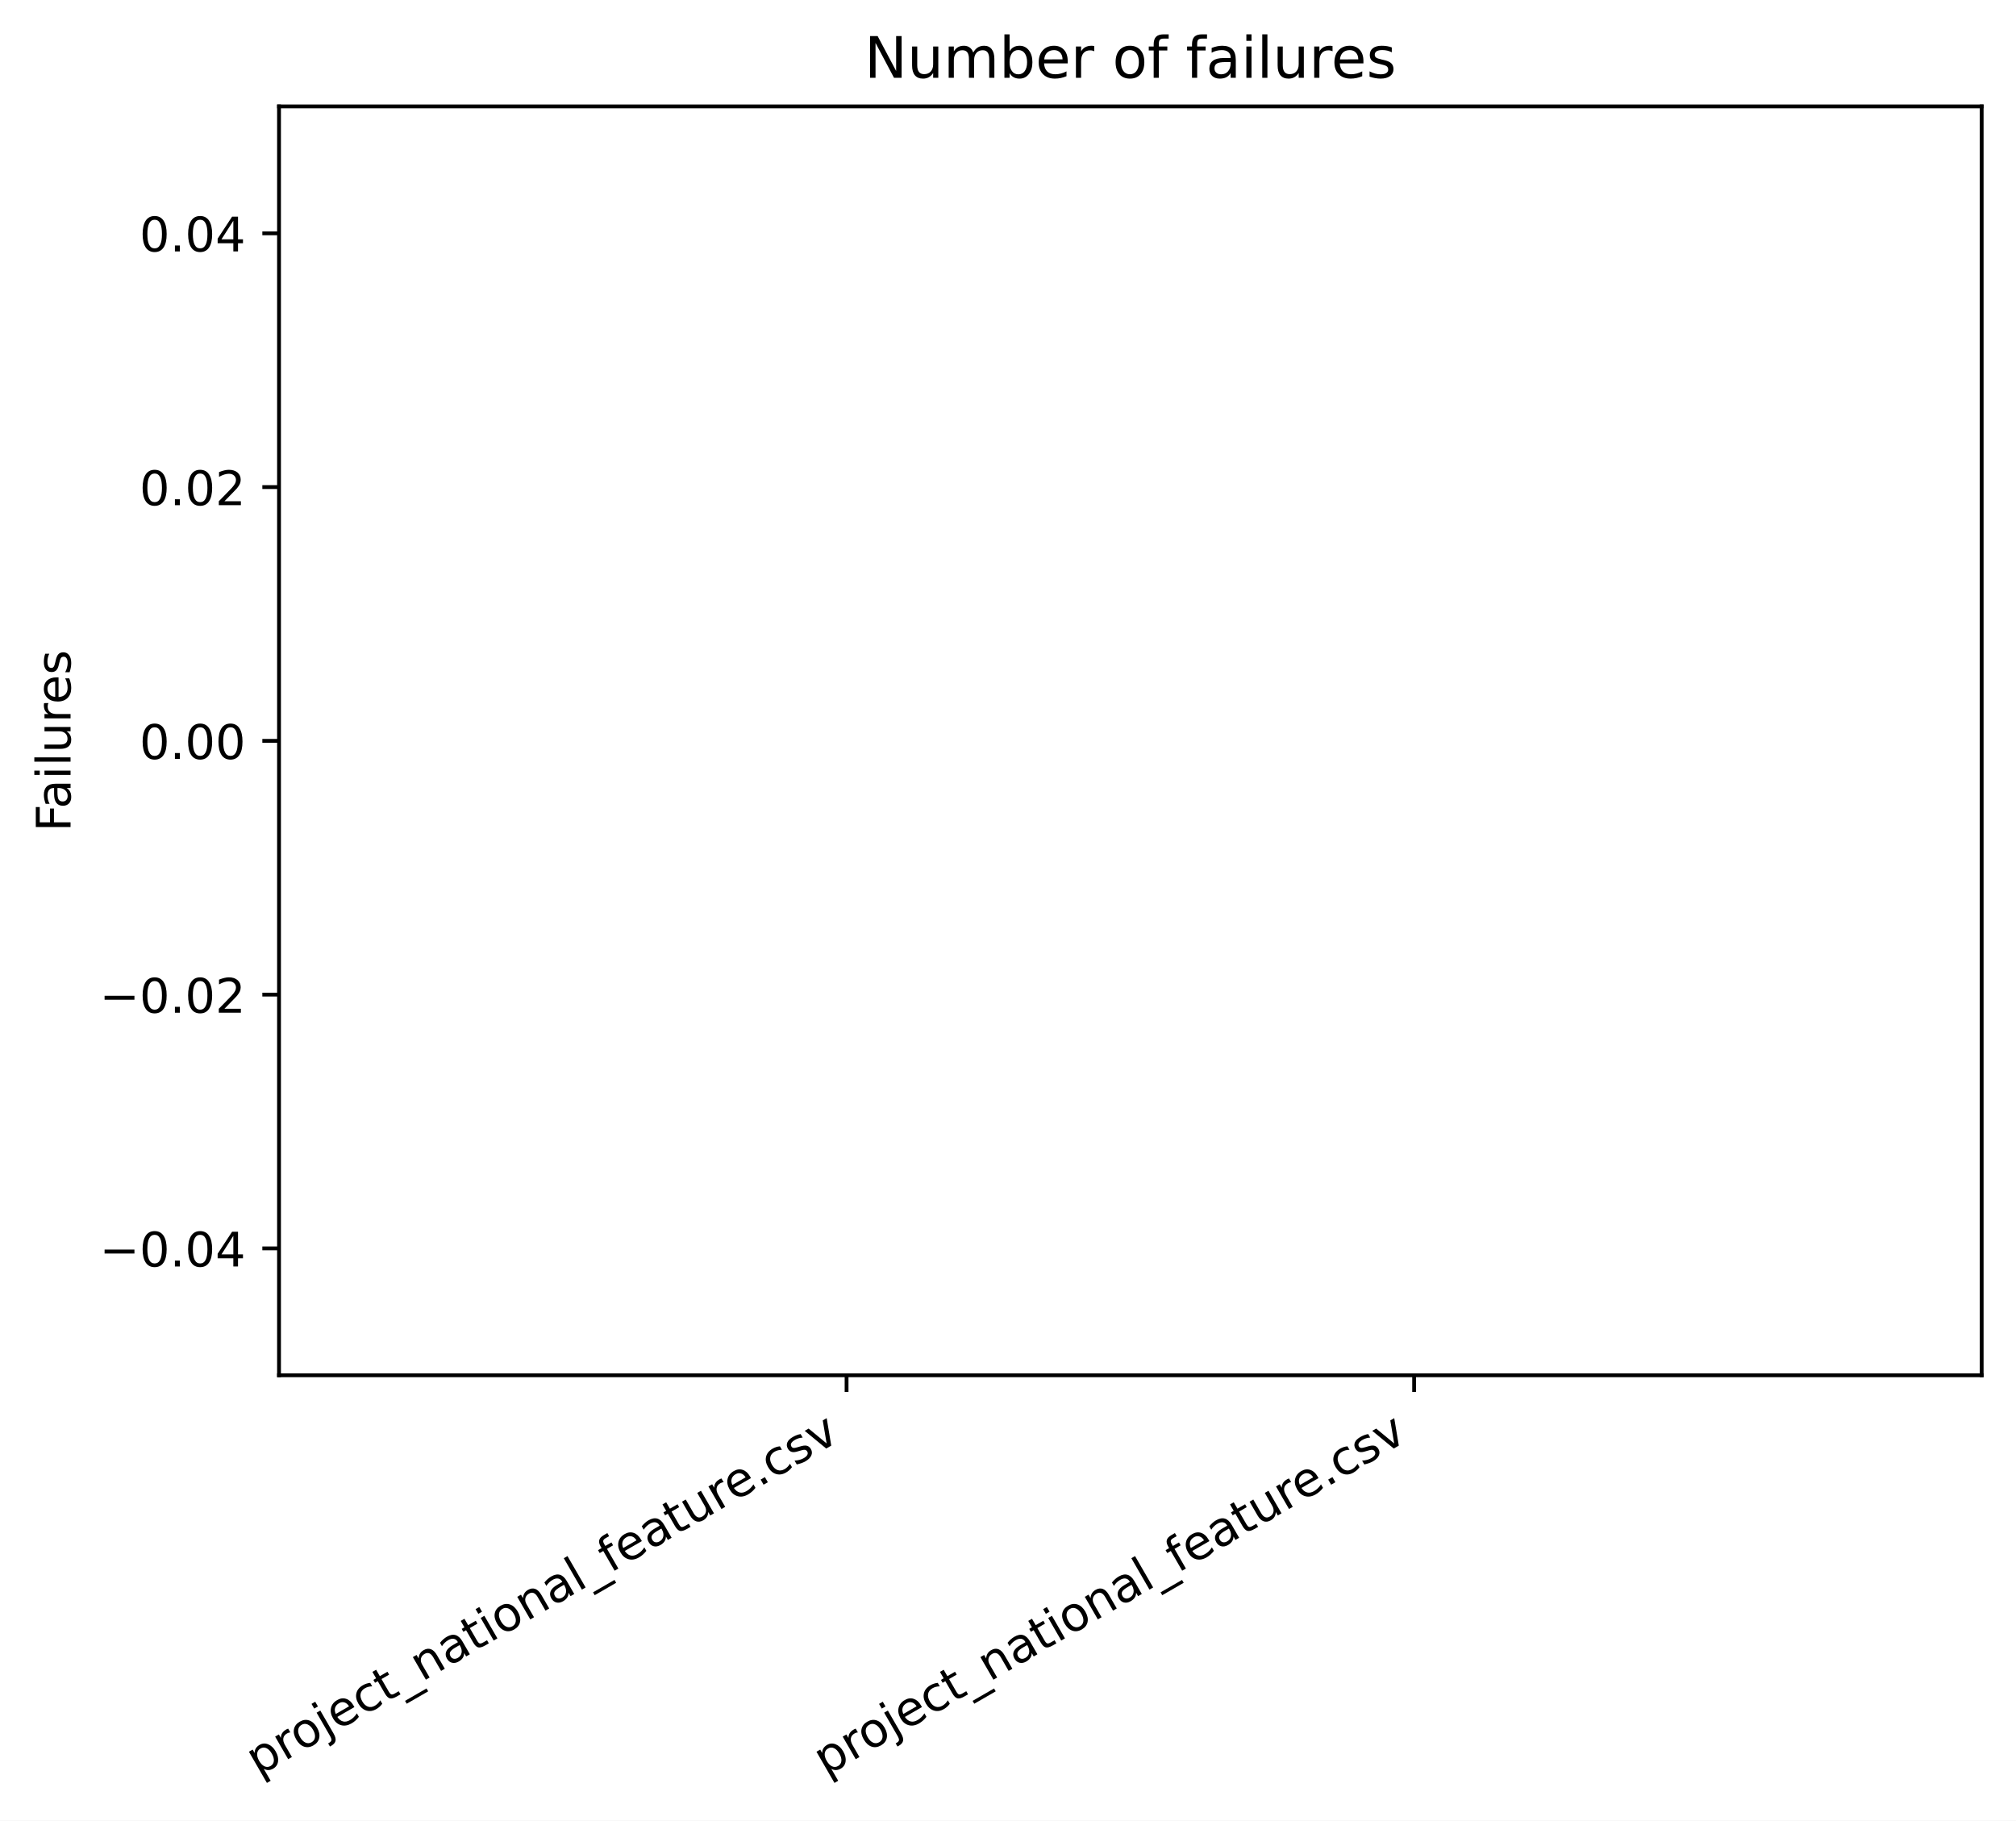
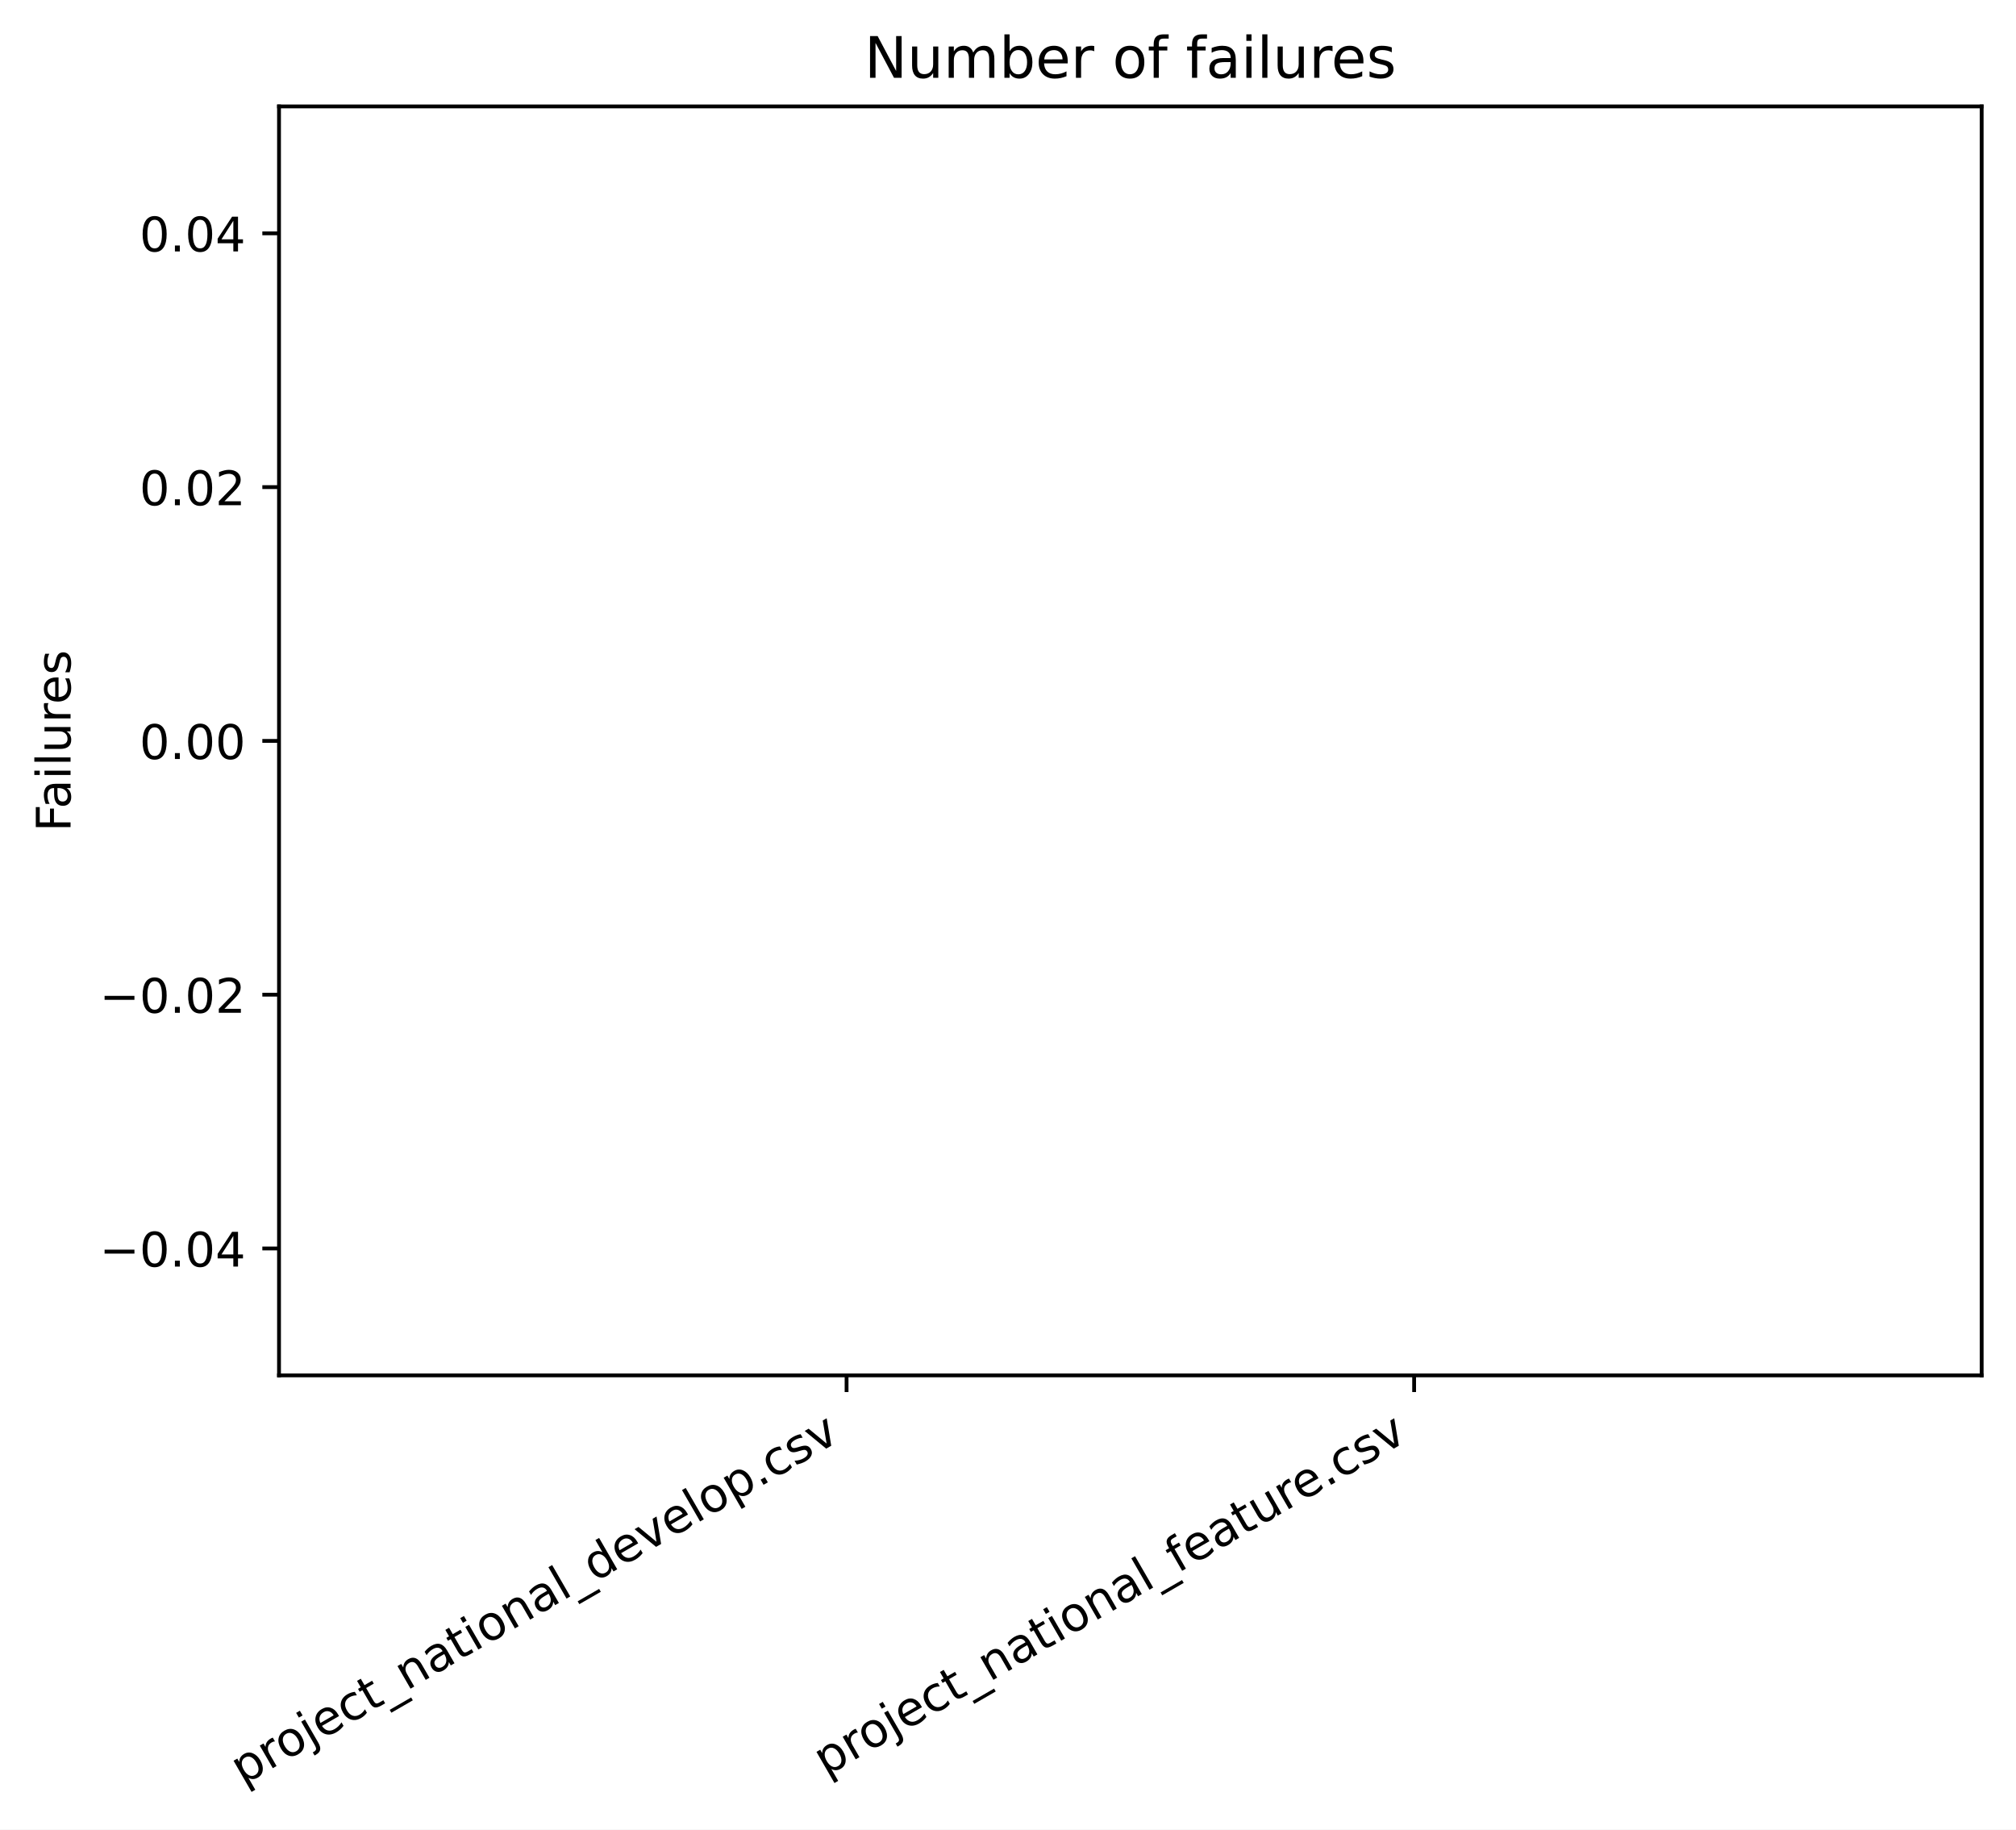
- <svg xmlns="http://www.w3.org/2000/svg" xmlns:xlink="http://www.w3.org/1999/xlink" height="381.819pt" version="1.1" viewBox="0 0 422.843 381.819" width="422.843pt">
+ <svg xmlns="http://www.w3.org/2000/svg" xmlns:xlink="http://www.w3.org/1999/xlink" height="383.679pt" version="1.1" viewBox="0 0 422.843 383.679" width="422.843pt">
  <defs>
    <style type="text/css">*{stroke-linecap:butt;stroke-linejoin:round;}</style>
  </defs>
  <g id="figure_1">
    <g id="patch_1">
-       <path d="M 0 381.819  L 422.843 381.819  L 422.843 -0  L 0 -0  z " style="fill:#ffffff;" />
+       <path d="M 0 383.679  L 422.843 383.679  L 422.843 -0  L 0 -0  z " style="fill:#ffffff;" />
    </g>
    <g id="axes_1">
      <g id="patch_2">
        <path d="M 58.523 288.43  L 415.643 288.43  L 415.643 22.318  L 58.523 22.318  z " style="fill:#ffffff;" />
      </g>
      <g id="patch_3">
-         <path clip-path="url(#pf293cfeb92)" d="M 129.947 155.374  L 225.179 155.374  L 225.179 155.374  L 129.947 155.374  z " style="fill:#1f77b4;" />
+         <path clip-path="url(#p3e98dece14)" d="M 129.947 155.374  L 225.179 155.374  L 225.179 155.374  L 129.947 155.374  z " style="fill:#1f77b4;" />
      </g>
      <g id="patch_4">
-         <path clip-path="url(#pf293cfeb92)" d="M 248.987 155.374  L 344.219 155.374  L 344.219 155.374  L 248.987 155.374  z " style="fill:#1f77b4;" />
+         <path clip-path="url(#p3e98dece14)" d="M 248.987 155.374  L 344.219 155.374  L 344.219 155.374  L 248.987 155.374  z " style="fill:#1f77b4;" />
      </g>
      <g id="matplotlib.axis_1">
        <g id="xtick_1">
          <g id="line2d_1">
            <defs>
-               <path d="M 0 0  L 0 3.5  " id="m86b36651fb" style="stroke:#000000;stroke-width:0.8;" />
+               <path d="M 0 0  L 0 3.5  " id="m0722e16ed1" style="stroke:#000000;stroke-width:0.8;" />
            </defs>
            <g>
-               <use style="stroke:#000000;stroke-width:0.8;" x="177.563" xlink:href="#m86b36651fb" y="288.43" />
+               <use style="stroke:#000000;stroke-width:0.8;" x="177.563" xlink:href="#m0722e16ed1" y="288.43" />
            </g>
          </g>
          <g id="text_1">
-             <g transform="translate(54.15993 372.577)rotate(-30)scale(0.1 -0.1)">
+             <g transform="translate(50.93805 374.4371)rotate(-30)scale(0.1 -0.1)">
              <defs>
                <path d="M 18.109 8.203  L 18.109 -20.797  L 9.078 -20.797  L 9.078 54.688  L 18.109 54.688  L 18.109 46.391  Q 20.953 51.266 25.266 53.625  Q 29.594 56 35.594 56  Q 45.562 56 51.781 48.094  Q 58.016 40.188 58.016 27.297  Q 58.016 14.406 51.781 6.484  Q 45.562 -1.422 35.594 -1.422  Q 29.594 -1.422 25.266 0.953  Q 20.953 3.328 18.109 8.203  z M 48.688 27.297  Q 48.688 37.203 44.609 42.844  Q 40.531 48.484 33.406 48.484  Q 26.266 48.484 22.188 42.844  Q 18.109 37.203 18.109 27.297  Q 18.109 17.391 22.188 11.75  Q 26.266 6.109 33.406 6.109  Q 40.531 6.109 44.609 11.75  Q 48.688 17.391 48.688 27.297  z " id="DejaVuSans-112" />
                <path d="M 41.109 46.297  Q 39.594 47.172 37.812 47.578  Q 36.031 48 33.891 48  Q 26.266 48 22.188 43.047  Q 18.109 38.094 18.109 28.812  L 18.109 0  L 9.078 0  L 9.078 54.688  L 18.109 54.688  L 18.109 46.188  Q 20.953 51.172 25.484 53.578  Q 30.031 56 36.531 56  Q 37.453 56 38.578 55.875  Q 39.703 55.766 41.062 55.516  z " id="DejaVuSans-114" />
                <path d="M 30.609 48.391  Q 23.391 48.391 19.188 42.75  Q 14.984 37.109 14.984 27.297  Q 14.984 17.484 19.156 11.844  Q 23.344 6.203 30.609 6.203  Q 37.797 6.203 41.984 11.859  Q 46.188 17.531 46.188 27.297  Q 46.188 37.016 41.984 42.703  Q 37.797 48.391 30.609 48.391  z M 30.609 56  Q 42.328 56 49.016 48.375  Q 55.719 40.766 55.719 27.297  Q 55.719 13.875 49.016 6.219  Q 42.328 -1.422 30.609 -1.422  Q 18.844 -1.422 12.172 6.219  Q 5.516 13.875 5.516 27.297  Q 5.516 40.766 12.172 48.375  Q 18.844 56 30.609 56  z " id="DejaVuSans-111" />
                <path d="M 9.422 54.688  L 18.406 54.688  L 18.406 -0.984  Q 18.406 -11.422 14.422 -16.109  Q 10.453 -20.797 1.609 -20.797  L -1.812 -20.797  L -1.812 -13.188  L 0.594 -13.188  Q 5.719 -13.188 7.562 -10.812  Q 9.422 -8.453 9.422 -0.984  z M 9.422 75.984  L 18.406 75.984  L 18.406 64.594  L 9.422 64.594  z " id="DejaVuSans-106" />
                <path d="M 56.203 29.594  L 56.203 25.203  L 14.891 25.203  Q 15.484 15.922 20.484 11.062  Q 25.484 6.203 34.422 6.203  Q 39.594 6.203 44.453 7.469  Q 49.312 8.734 54.109 11.281  L 54.109 2.781  Q 49.266 0.734 44.188 -0.344  Q 39.109 -1.422 33.891 -1.422  Q 20.797 -1.422 13.156 6.188  Q 5.516 13.812 5.516 26.812  Q 5.516 40.234 12.766 48.109  Q 20.016 56 32.328 56  Q 43.359 56 49.781 48.891  Q 56.203 41.797 56.203 29.594  z M 47.219 32.234  Q 47.125 39.594 43.094 43.984  Q 39.062 48.391 32.422 48.391  Q 24.906 48.391 20.391 44.141  Q 15.875 39.891 15.188 32.172  z " id="DejaVuSans-101" />
                <path d="M 48.781 52.594  L 48.781 44.188  Q 44.969 46.297 41.141 47.344  Q 37.312 48.391 33.406 48.391  Q 24.656 48.391 19.812 42.844  Q 14.984 37.312 14.984 27.297  Q 14.984 17.281 19.812 11.734  Q 24.656 6.203 33.406 6.203  Q 37.312 6.203 41.141 7.25  Q 44.969 8.297 48.781 10.406  L 48.781 2.094  Q 45.016 0.344 40.984 -0.531  Q 36.969 -1.422 32.422 -1.422  Q 20.062 -1.422 12.781 6.344  Q 5.516 14.109 5.516 27.297  Q 5.516 40.672 12.859 48.328  Q 20.219 56 33.016 56  Q 37.156 56 41.109 55.141  Q 45.062 54.297 48.781 52.594  z " id="DejaVuSans-99" />
                <path d="M 18.312 70.219  L 18.312 54.688  L 36.812 54.688  L 36.812 47.703  L 18.312 47.703  L 18.312 18.016  Q 18.312 11.328 20.141 9.422  Q 21.969 7.516 27.594 7.516  L 36.812 7.516  L 36.812 0  L 27.594 0  Q 17.188 0 13.234 3.875  Q 9.281 7.766 9.281 18.016  L 9.281 47.703  L 2.688 47.703  L 2.688 54.688  L 9.281 54.688  L 9.281 70.219  z " id="DejaVuSans-116" />
                <path d="M 50.984 -16.609  L 50.984 -23.578  L -0.984 -23.578  L -0.984 -16.609  z " id="DejaVuSans-95" />
                <path d="M 54.891 33.016  L 54.891 0  L 45.906 0  L 45.906 32.719  Q 45.906 40.484 42.875 44.328  Q 39.844 48.188 33.797 48.188  Q 26.516 48.188 22.312 43.547  Q 18.109 38.922 18.109 30.906  L 18.109 0  L 9.078 0  L 9.078 54.688  L 18.109 54.688  L 18.109 46.188  Q 21.344 51.125 25.703 53.562  Q 30.078 56 35.797 56  Q 45.219 56 50.047 50.172  Q 54.891 44.344 54.891 33.016  z " id="DejaVuSans-110" />
                <path d="M 34.281 27.484  Q 23.391 27.484 19.188 25  Q 14.984 22.516 14.984 16.5  Q 14.984 11.719 18.141 8.906  Q 21.297 6.109 26.703 6.109  Q 34.188 6.109 38.703 11.406  Q 43.219 16.703 43.219 25.484  L 43.219 27.484  z M 52.203 31.203  L 52.203 0  L 43.219 0  L 43.219 8.297  Q 40.141 3.328 35.547 0.953  Q 30.953 -1.422 24.312 -1.422  Q 15.922 -1.422 10.953 3.297  Q 6 8.016 6 15.922  Q 6 25.141 12.172 29.828  Q 18.359 34.516 30.609 34.516  L 43.219 34.516  L 43.219 35.406  Q 43.219 41.609 39.141 45  Q 35.062 48.391 27.688 48.391  Q 23 48.391 18.547 47.266  Q 14.109 46.141 10.016 43.891  L 10.016 52.203  Q 14.938 54.109 19.578 55.047  Q 24.219 56 28.609 56  Q 40.484 56 46.344 49.844  Q 52.203 43.703 52.203 31.203  z " id="DejaVuSans-97" />
                <path d="M 9.422 54.688  L 18.406 54.688  L 18.406 0  L 9.422 0  z M 9.422 75.984  L 18.406 75.984  L 18.406 64.594  L 9.422 64.594  z " id="DejaVuSans-105" />
                <path d="M 9.422 75.984  L 18.406 75.984  L 18.406 0  L 9.422 0  z " id="DejaVuSans-108" />
+                 <path d="M 45.406 46.391  L 45.406 75.984  L 54.391 75.984  L 54.391 0  L 45.406 0  L 45.406 8.203  Q 42.578 3.328 38.25 0.953  Q 33.938 -1.422 27.875 -1.422  Q 17.969 -1.422 11.734 6.484  Q 5.516 14.406 5.516 27.297  Q 5.516 40.188 11.734 48.094  Q 17.969 56 27.875 56  Q 33.938 56 38.25 53.625  Q 42.578 51.266 45.406 46.391  z M 14.797 27.297  Q 14.797 17.391 18.875 11.75  Q 22.953 6.109 30.078 6.109  Q 37.203 6.109 41.297 11.75  Q 45.406 17.391 45.406 27.297  Q 45.406 37.203 41.297 42.844  Q 37.203 48.484 30.078 48.484  Q 22.953 48.484 18.875 42.844  Q 14.797 37.203 14.797 27.297  z " id="DejaVuSans-100" />
+                 <path d="M 2.984 54.688  L 12.5 54.688  L 29.594 8.797  L 46.688 54.688  L 56.203 54.688  L 35.688 0  L 23.484 0  z " id="DejaVuSans-118" />
+                 <path d="M 10.688 12.406  L 21 12.406  L 21 0  L 10.688 0  z " id="DejaVuSans-46" />
+                 <path d="M 44.281 53.078  L 44.281 44.578  Q 40.484 46.531 36.375 47.5  Q 32.281 48.484 27.875 48.484  Q 21.188 48.484 17.844 46.438  Q 14.5 44.391 14.5 40.281  Q 14.5 37.156 16.891 35.375  Q 19.281 33.594 26.516 31.984  L 29.594 31.297  Q 39.156 29.25 43.188 25.516  Q 47.219 21.781 47.219 15.094  Q 47.219 7.469 41.188 3.016  Q 35.156 -1.422 24.609 -1.422  Q 20.219 -1.422 15.453 -0.562  Q 10.688 0.297 5.422 2  L 5.422 11.281  Q 10.406 8.688 15.234 7.391  Q 20.062 6.109 24.812 6.109  Q 31.156 6.109 34.562 8.281  Q 37.984 10.453 37.984 14.406  Q 37.984 18.062 35.516 20.016  Q 33.062 21.969 24.703 23.781  L 21.578 24.516  Q 13.234 26.266 9.516 29.906  Q 5.812 33.547 5.812 39.891  Q 5.812 47.609 11.281 51.797  Q 16.75 56 26.812 56  Q 31.781 56 36.172 55.266  Q 40.578 54.547 44.281 53.078  z " id="DejaVuSans-115" />
+               </defs>
+               <use xlink:href="#DejaVuSans-112" />
+               <use x="63.477" xlink:href="#DejaVuSans-114" />
+               <use x="102.34" xlink:href="#DejaVuSans-111" />
+               <use x="163.521" xlink:href="#DejaVuSans-106" />
+               <use x="191.305" xlink:href="#DejaVuSans-101" />
+               <use x="252.828" xlink:href="#DejaVuSans-99" />
+               <use x="307.809" xlink:href="#DejaVuSans-116" />
+               <use x="347.018" xlink:href="#DejaVuSans-95" />
+               <use x="397.018" xlink:href="#DejaVuSans-110" />
+               <use x="460.396" xlink:href="#DejaVuSans-97" />
+               <use x="521.676" xlink:href="#DejaVuSans-116" />
+               <use x="560.885" xlink:href="#DejaVuSans-105" />
+               <use x="588.668" xlink:href="#DejaVuSans-111" />
+               <use x="649.85" xlink:href="#DejaVuSans-110" />
+               <use x="713.229" xlink:href="#DejaVuSans-97" />
+               <use x="774.508" xlink:href="#DejaVuSans-108" />
+               <use x="802.291" xlink:href="#DejaVuSans-95" />
+               <use x="852.291" xlink:href="#DejaVuSans-100" />
+               <use x="915.768" xlink:href="#DejaVuSans-101" />
+               <use x="977.291" xlink:href="#DejaVuSans-118" />
+               <use x="1036.471" xlink:href="#DejaVuSans-101" />
+               <use x="1097.994" xlink:href="#DejaVuSans-108" />
+               <use x="1125.777" xlink:href="#DejaVuSans-111" />
+               <use x="1186.959" xlink:href="#DejaVuSans-112" />
+               <use x="1250.436" xlink:href="#DejaVuSans-46" />
+               <use x="1282.223" xlink:href="#DejaVuSans-99" />
+               <use x="1337.203" xlink:href="#DejaVuSans-115" />
+               <use x="1389.303" xlink:href="#DejaVuSans-118" />
+             </g>
+           </g>
+         </g>
+         <g id="xtick_2">
+           <g id="line2d_2">
+             <g>
+               <use style="stroke:#000000;stroke-width:0.8;" x="296.603" xlink:href="#m0722e16ed1" y="288.43" />
+             </g>
+           </g>
+           <g id="text_2">
+             <g transform="translate(173.1999 372.577)rotate(-30)scale(0.1 -0.1)">
+               <defs>
                <path d="M 37.109 75.984  L 37.109 68.5  L 28.516 68.5  Q 23.688 68.5 21.797 66.547  Q 19.922 64.594 19.922 59.516  L 19.922 54.688  L 34.719 54.688  L 34.719 47.703  L 19.922 47.703  L 19.922 0  L 10.891 0  L 10.891 47.703  L 2.297 47.703  L 2.297 54.688  L 10.891 54.688  L 10.891 58.5  Q 10.891 67.625 15.141 71.797  Q 19.391 75.984 28.609 75.984  z " id="DejaVuSans-102" />
                <path d="M 8.5 21.578  L 8.5 54.688  L 17.484 54.688  L 17.484 21.922  Q 17.484 14.156 20.5 10.266  Q 23.531 6.391 29.594 6.391  Q 36.859 6.391 41.078 11.031  Q 45.312 15.672 45.312 23.688  L 45.312 54.688  L 54.297 54.688  L 54.297 0  L 45.312 0  L 45.312 8.406  Q 42.047 3.422 37.719 1  Q 33.406 -1.422 27.688 -1.422  Q 18.266 -1.422 13.375 4.438  Q 8.5 10.297 8.5 21.578  z M 31.109 56  z " id="DejaVuSans-117" />
-                 <path d="M 10.688 12.406  L 21 12.406  L 21 0  L 10.688 0  z " id="DejaVuSans-46" />
-                 <path d="M 44.281 53.078  L 44.281 44.578  Q 40.484 46.531 36.375 47.5  Q 32.281 48.484 27.875 48.484  Q 21.188 48.484 17.844 46.438  Q 14.5 44.391 14.5 40.281  Q 14.5 37.156 16.891 35.375  Q 19.281 33.594 26.516 31.984  L 29.594 31.297  Q 39.156 29.25 43.188 25.516  Q 47.219 21.781 47.219 15.094  Q 47.219 7.469 41.188 3.016  Q 35.156 -1.422 24.609 -1.422  Q 20.219 -1.422 15.453 -0.562  Q 10.688 0.297 5.422 2  L 5.422 11.281  Q 10.406 8.688 15.234 7.391  Q 20.062 6.109 24.812 6.109  Q 31.156 6.109 34.562 8.281  Q 37.984 10.453 37.984 14.406  Q 37.984 18.062 35.516 20.016  Q 33.062 21.969 24.703 23.781  L 21.578 24.516  Q 13.234 26.266 9.516 29.906  Q 5.812 33.547 5.812 39.891  Q 5.812 47.609 11.281 51.797  Q 16.75 56 26.812 56  Q 31.781 56 36.172 55.266  Q 40.578 54.547 44.281 53.078  z " id="DejaVuSans-115" />
-                 <path d="M 2.984 54.688  L 12.5 54.688  L 29.594 8.797  L 46.688 54.688  L 56.203 54.688  L 35.688 0  L 23.484 0  z " id="DejaVuSans-118" />
              </defs>
              <use xlink:href="#DejaVuSans-112" />
              <use x="63.477" xlink:href="#DejaVuSans-114" />
              <use x="102.34" xlink:href="#DejaVuSans-111" />
              <use x="163.521" xlink:href="#DejaVuSans-106" />
              <use x="191.305" xlink:href="#DejaVuSans-101" />
              <use x="252.828" xlink:href="#DejaVuSans-99" />
              <use x="307.809" xlink:href="#DejaVuSans-116" />
              <use x="347.018" xlink:href="#DejaVuSans-95" />
              <use x="397.018" xlink:href="#DejaVuSans-110" />
              <use x="460.396" xlink:href="#DejaVuSans-97" />
              <use x="521.676" xlink:href="#DejaVuSans-116" />
              <use x="560.885" xlink:href="#DejaVuSans-105" />
              <use x="588.668" xlink:href="#DejaVuSans-111" />
              <use x="649.85" xlink:href="#DejaVuSans-110" />
              <use x="713.229" xlink:href="#DejaVuSans-97" />
              <use x="774.508" xlink:href="#DejaVuSans-108" />
              <use x="802.291" xlink:href="#DejaVuSans-95" />
              <use x="852.291" xlink:href="#DejaVuSans-102" />
              <use x="887.496" xlink:href="#DejaVuSans-101" />
              <use x="949.02" xlink:href="#DejaVuSans-97" />
              <use x="1010.299" xlink:href="#DejaVuSans-116" />
              <use x="1049.508" xlink:href="#DejaVuSans-117" />
              <use x="1112.887" xlink:href="#DejaVuSans-114" />
              <use x="1151.75" xlink:href="#DejaVuSans-101" />
              <use x="1213.273" xlink:href="#DejaVuSans-46" />
              <use x="1245.061" xlink:href="#DejaVuSans-99" />
              <use x="1300.041" xlink:href="#DejaVuSans-115" />
              <use x="1352.141" xlink:href="#DejaVuSans-118" />
            </g>
          </g>
        </g>
-         <g id="xtick_2">
-           <g id="line2d_2">
-             <g>
-               <use style="stroke:#000000;stroke-width:0.8;" x="296.603" xlink:href="#m86b36651fb" y="288.43" />
-             </g>
-           </g>
-           <g id="text_2">
-             <g transform="translate(173.1999 372.577)rotate(-30)scale(0.1 -0.1)">
-               <use xlink:href="#DejaVuSans-112" />
-               <use x="63.477" xlink:href="#DejaVuSans-114" />
-               <use x="102.34" xlink:href="#DejaVuSans-111" />
-               <use x="163.521" xlink:href="#DejaVuSans-106" />
-               <use x="191.305" xlink:href="#DejaVuSans-101" />
-               <use x="252.828" xlink:href="#DejaVuSans-99" />
-               <use x="307.809" xlink:href="#DejaVuSans-116" />
-               <use x="347.018" xlink:href="#DejaVuSans-95" />
-               <use x="397.018" xlink:href="#DejaVuSans-110" />
-               <use x="460.396" xlink:href="#DejaVuSans-97" />
-               <use x="521.676" xlink:href="#DejaVuSans-116" />
-               <use x="560.885" xlink:href="#DejaVuSans-105" />
-               <use x="588.668" xlink:href="#DejaVuSans-111" />
-               <use x="649.85" xlink:href="#DejaVuSans-110" />
-               <use x="713.229" xlink:href="#DejaVuSans-97" />
-               <use x="774.508" xlink:href="#DejaVuSans-108" />
-               <use x="802.291" xlink:href="#DejaVuSans-95" />
-               <use x="852.291" xlink:href="#DejaVuSans-102" />
-               <use x="887.496" xlink:href="#DejaVuSans-101" />
-               <use x="949.02" xlink:href="#DejaVuSans-97" />
-               <use x="1010.299" xlink:href="#DejaVuSans-116" />
-               <use x="1049.508" xlink:href="#DejaVuSans-117" />
-               <use x="1112.887" xlink:href="#DejaVuSans-114" />
-               <use x="1151.75" xlink:href="#DejaVuSans-101" />
-               <use x="1213.273" xlink:href="#DejaVuSans-46" />
-               <use x="1245.061" xlink:href="#DejaVuSans-99" />
-               <use x="1300.041" xlink:href="#DejaVuSans-115" />
-               <use x="1352.141" xlink:href="#DejaVuSans-118" />
-             </g>
-           </g>
-         </g>
      </g>
      <g id="matplotlib.axis_2">
        <g id="ytick_1">
          <g id="line2d_3">
            <defs>
-               <path d="M 0 0  L -3.5 0  " id="m027845717d" style="stroke:#000000;stroke-width:0.8;" />
+               <path d="M 0 0  L -3.5 0  " id="m5f40028282" style="stroke:#000000;stroke-width:0.8;" />
            </defs>
            <g>
-               <use style="stroke:#000000;stroke-width:0.8;" x="58.523" xlink:href="#m027845717d" y="261.819" />
+               <use style="stroke:#000000;stroke-width:0.8;" x="58.523" xlink:href="#m5f40028282" y="261.819" />
            </g>
          </g>
          <g id="text_3">
            <g transform="translate(20.87813 265.6181)scale(0.1 -0.1)">
              <defs>
                <path d="M 10.594 35.5  L 73.188 35.5  L 73.188 27.203  L 10.594 27.203  z " id="DejaVuSans-8722" />
                <path d="M 31.781 66.406  Q 24.172 66.406 20.328 58.906  Q 16.5 51.422 16.5 36.375  Q 16.5 21.391 20.328 13.891  Q 24.172 6.391 31.781 6.391  Q 39.453 6.391 43.281 13.891  Q 47.125 21.391 47.125 36.375  Q 47.125 51.422 43.281 58.906  Q 39.453 66.406 31.781 66.406  z M 31.781 74.219  Q 44.047 74.219 50.516 64.516  Q 56.984 54.828 56.984 36.375  Q 56.984 17.969 50.516 8.266  Q 44.047 -1.422 31.781 -1.422  Q 19.531 -1.422 13.062 8.266  Q 6.594 17.969 6.594 36.375  Q 6.594 54.828 13.062 64.516  Q 19.531 74.219 31.781 74.219  z " id="DejaVuSans-48" />
                <path d="M 37.797 64.312  L 12.891 25.391  L 37.797 25.391  z M 35.203 72.906  L 47.609 72.906  L 47.609 25.391  L 58.016 25.391  L 58.016 17.188  L 47.609 17.188  L 47.609 0  L 37.797 0  L 37.797 17.188  L 4.891 17.188  L 4.891 26.703  z " id="DejaVuSans-52" />
              </defs>
              <use xlink:href="#DejaVuSans-8722" />
              <use x="83.789" xlink:href="#DejaVuSans-48" />
              <use x="147.412" xlink:href="#DejaVuSans-46" />
              <use x="179.199" xlink:href="#DejaVuSans-48" />
              <use x="242.822" xlink:href="#DejaVuSans-52" />
            </g>
          </g>
        </g>
        <g id="ytick_2">
          <g id="line2d_4">
            <g>
-               <use style="stroke:#000000;stroke-width:0.8;" x="58.523" xlink:href="#m027845717d" y="208.597" />
+               <use style="stroke:#000000;stroke-width:0.8;" x="58.523" xlink:href="#m5f40028282" y="208.597" />
            </g>
          </g>
          <g id="text_4">
            <g transform="translate(20.87813 212.3957)scale(0.1 -0.1)">
              <defs>
                <path d="M 19.188 8.297  L 53.609 8.297  L 53.609 0  L 7.328 0  L 7.328 8.297  Q 12.938 14.109 22.625 23.891  Q 32.328 33.688 34.812 36.531  Q 39.547 41.844 41.422 45.531  Q 43.312 49.219 43.312 52.781  Q 43.312 58.594 39.234 62.25  Q 35.156 65.922 28.609 65.922  Q 23.969 65.922 18.812 64.312  Q 13.672 62.703 7.812 59.422  L 7.812 69.391  Q 13.766 71.781 18.938 73  Q 24.125 74.219 28.422 74.219  Q 39.75 74.219 46.484 68.547  Q 53.219 62.891 53.219 53.422  Q 53.219 48.922 51.531 44.891  Q 49.859 40.875 45.406 35.406  Q 44.188 33.984 37.641 27.219  Q 31.109 20.453 19.188 8.297  z " id="DejaVuSans-50" />
              </defs>
              <use xlink:href="#DejaVuSans-8722" />
              <use x="83.789" xlink:href="#DejaVuSans-48" />
              <use x="147.412" xlink:href="#DejaVuSans-46" />
              <use x="179.199" xlink:href="#DejaVuSans-48" />
              <use x="242.822" xlink:href="#DejaVuSans-50" />
            </g>
          </g>
        </g>
        <g id="ytick_3">
          <g id="line2d_5">
            <g>
-               <use style="stroke:#000000;stroke-width:0.8;" x="58.523" xlink:href="#m027845717d" y="155.374" />
+               <use style="stroke:#000000;stroke-width:0.8;" x="58.523" xlink:href="#m5f40028282" y="155.374" />
            </g>
          </g>
          <g id="text_5">
            <g transform="translate(29.25781 159.1733)scale(0.1 -0.1)">
              <use xlink:href="#DejaVuSans-48" />
              <use x="63.623" xlink:href="#DejaVuSans-46" />
              <use x="95.41" xlink:href="#DejaVuSans-48" />
              <use x="159.033" xlink:href="#DejaVuSans-48" />
            </g>
          </g>
        </g>
        <g id="ytick_4">
          <g id="line2d_6">
            <g>
-               <use style="stroke:#000000;stroke-width:0.8;" x="58.523" xlink:href="#m027845717d" y="102.152" />
+               <use style="stroke:#000000;stroke-width:0.8;" x="58.523" xlink:href="#m5f40028282" y="102.152" />
            </g>
          </g>
          <g id="text_6">
            <g transform="translate(29.25781 105.9509)scale(0.1 -0.1)">
              <use xlink:href="#DejaVuSans-48" />
              <use x="63.623" xlink:href="#DejaVuSans-46" />
              <use x="95.41" xlink:href="#DejaVuSans-48" />
              <use x="159.033" xlink:href="#DejaVuSans-50" />
            </g>
          </g>
        </g>
        <g id="ytick_5">
          <g id="line2d_7">
            <g>
-               <use style="stroke:#000000;stroke-width:0.8;" x="58.523" xlink:href="#m027845717d" y="48.929" />
+               <use style="stroke:#000000;stroke-width:0.8;" x="58.523" xlink:href="#m5f40028282" y="48.929" />
            </g>
          </g>
          <g id="text_7">
            <g transform="translate(29.25781 52.72854)scale(0.1 -0.1)">
              <use xlink:href="#DejaVuSans-48" />
              <use x="63.623" xlink:href="#DejaVuSans-46" />
              <use x="95.41" xlink:href="#DejaVuSans-48" />
              <use x="159.033" xlink:href="#DejaVuSans-52" />
            </g>
          </g>
        </g>
        <g id="text_8">
          <g transform="translate(14.79844 174.4288)rotate(-90)scale(0.1 -0.1)">
            <defs>
              <path d="M 9.812 72.906  L 51.703 72.906  L 51.703 64.594  L 19.672 64.594  L 19.672 43.109  L 48.578 43.109  L 48.578 34.812  L 19.672 34.812  L 19.672 0  L 9.812 0  z " id="DejaVuSans-70" />
            </defs>
            <use xlink:href="#DejaVuSans-70" />
            <use x="48.395" xlink:href="#DejaVuSans-97" />
            <use x="109.674" xlink:href="#DejaVuSans-105" />
            <use x="137.457" xlink:href="#DejaVuSans-108" />
            <use x="165.24" xlink:href="#DejaVuSans-117" />
            <use x="228.619" xlink:href="#DejaVuSans-114" />
            <use x="267.482" xlink:href="#DejaVuSans-101" />
            <use x="329.006" xlink:href="#DejaVuSans-115" />
          </g>
        </g>
      </g>
      <g id="patch_5">
        <path d="M 58.523 288.43  L 58.523 22.318  " style="fill:none;stroke:#000000;stroke-linecap:square;stroke-linejoin:miter;stroke-width:0.8;" />
      </g>
      <g id="patch_6">
        <path d="M 415.643 288.43  L 415.643 22.318  " style="fill:none;stroke:#000000;stroke-linecap:square;stroke-linejoin:miter;stroke-width:0.8;" />
      </g>
      <g id="patch_7">
        <path d="M 58.523 288.43  L 415.643 288.43  " style="fill:none;stroke:#000000;stroke-linecap:square;stroke-linejoin:miter;stroke-width:0.8;" />
      </g>
      <g id="patch_8">
        <path d="M 58.523 22.318  L 415.643 22.318  " style="fill:none;stroke:#000000;stroke-linecap:square;stroke-linejoin:miter;stroke-width:0.8;" />
      </g>
      <g id="text_9">
        <g transform="translate(181.3088 16.31812)scale(0.12 -0.12)">
          <defs>
            <path d="M 9.812 72.906  L 23.094 72.906  L 55.422 11.922  L 55.422 72.906  L 64.984 72.906  L 64.984 0  L 51.703 0  L 19.391 60.984  L 19.391 0  L 9.812 0  z " id="DejaVuSans-78" />
            <path d="M 52 44.188  Q 55.375 50.25 60.062 53.125  Q 64.75 56 71.094 56  Q 79.641 56 84.281 50.016  Q 88.922 44.047 88.922 33.016  L 88.922 0  L 79.891 0  L 79.891 32.719  Q 79.891 40.578 77.094 44.375  Q 74.312 48.188 68.609 48.188  Q 61.625 48.188 57.562 43.547  Q 53.516 38.922 53.516 30.906  L 53.516 0  L 44.484 0  L 44.484 32.719  Q 44.484 40.625 41.703 44.406  Q 38.922 48.188 33.109 48.188  Q 26.219 48.188 22.156 43.531  Q 18.109 38.875 18.109 30.906  L 18.109 0  L 9.078 0  L 9.078 54.688  L 18.109 54.688  L 18.109 46.188  Q 21.188 51.219 25.484 53.609  Q 29.781 56 35.688 56  Q 41.656 56 45.828 52.969  Q 50 49.953 52 44.188  z " id="DejaVuSans-109" />
            <path d="M 48.688 27.297  Q 48.688 37.203 44.609 42.844  Q 40.531 48.484 33.406 48.484  Q 26.266 48.484 22.188 42.844  Q 18.109 37.203 18.109 27.297  Q 18.109 17.391 22.188 11.75  Q 26.266 6.109 33.406 6.109  Q 40.531 6.109 44.609 11.75  Q 48.688 17.391 48.688 27.297  z M 18.109 46.391  Q 20.953 51.266 25.266 53.625  Q 29.594 56 35.594 56  Q 45.562 56 51.781 48.094  Q 58.016 40.188 58.016 27.297  Q 58.016 14.406 51.781 6.484  Q 45.562 -1.422 35.594 -1.422  Q 29.594 -1.422 25.266 0.953  Q 20.953 3.328 18.109 8.203  L 18.109 0  L 9.078 0  L 9.078 75.984  L 18.109 75.984  z " id="DejaVuSans-98" />
            <path id="DejaVuSans-32" />
          </defs>
          <use xlink:href="#DejaVuSans-78" />
          <use x="74.805" xlink:href="#DejaVuSans-117" />
          <use x="138.184" xlink:href="#DejaVuSans-109" />
          <use x="235.596" xlink:href="#DejaVuSans-98" />
          <use x="299.072" xlink:href="#DejaVuSans-101" />
          <use x="360.596" xlink:href="#DejaVuSans-114" />
          <use x="401.709" xlink:href="#DejaVuSans-32" />
          <use x="433.496" xlink:href="#DejaVuSans-111" />
          <use x="494.678" xlink:href="#DejaVuSans-102" />
          <use x="529.883" xlink:href="#DejaVuSans-32" />
          <use x="561.67" xlink:href="#DejaVuSans-102" />
          <use x="596.875" xlink:href="#DejaVuSans-97" />
          <use x="658.154" xlink:href="#DejaVuSans-105" />
          <use x="685.938" xlink:href="#DejaVuSans-108" />
          <use x="713.721" xlink:href="#DejaVuSans-117" />
          <use x="777.1" xlink:href="#DejaVuSans-114" />
          <use x="815.963" xlink:href="#DejaVuSans-101" />
          <use x="877.486" xlink:href="#DejaVuSans-115" />
        </g>
      </g>
    </g>
  </g>
  <defs>
-     <clipPath id="pf293cfeb92">
+     <clipPath id="p3e98dece14">
      <rect height="266.112" width="357.12" x="58.523" y="22.318" />
    </clipPath>
  </defs>
</svg>
